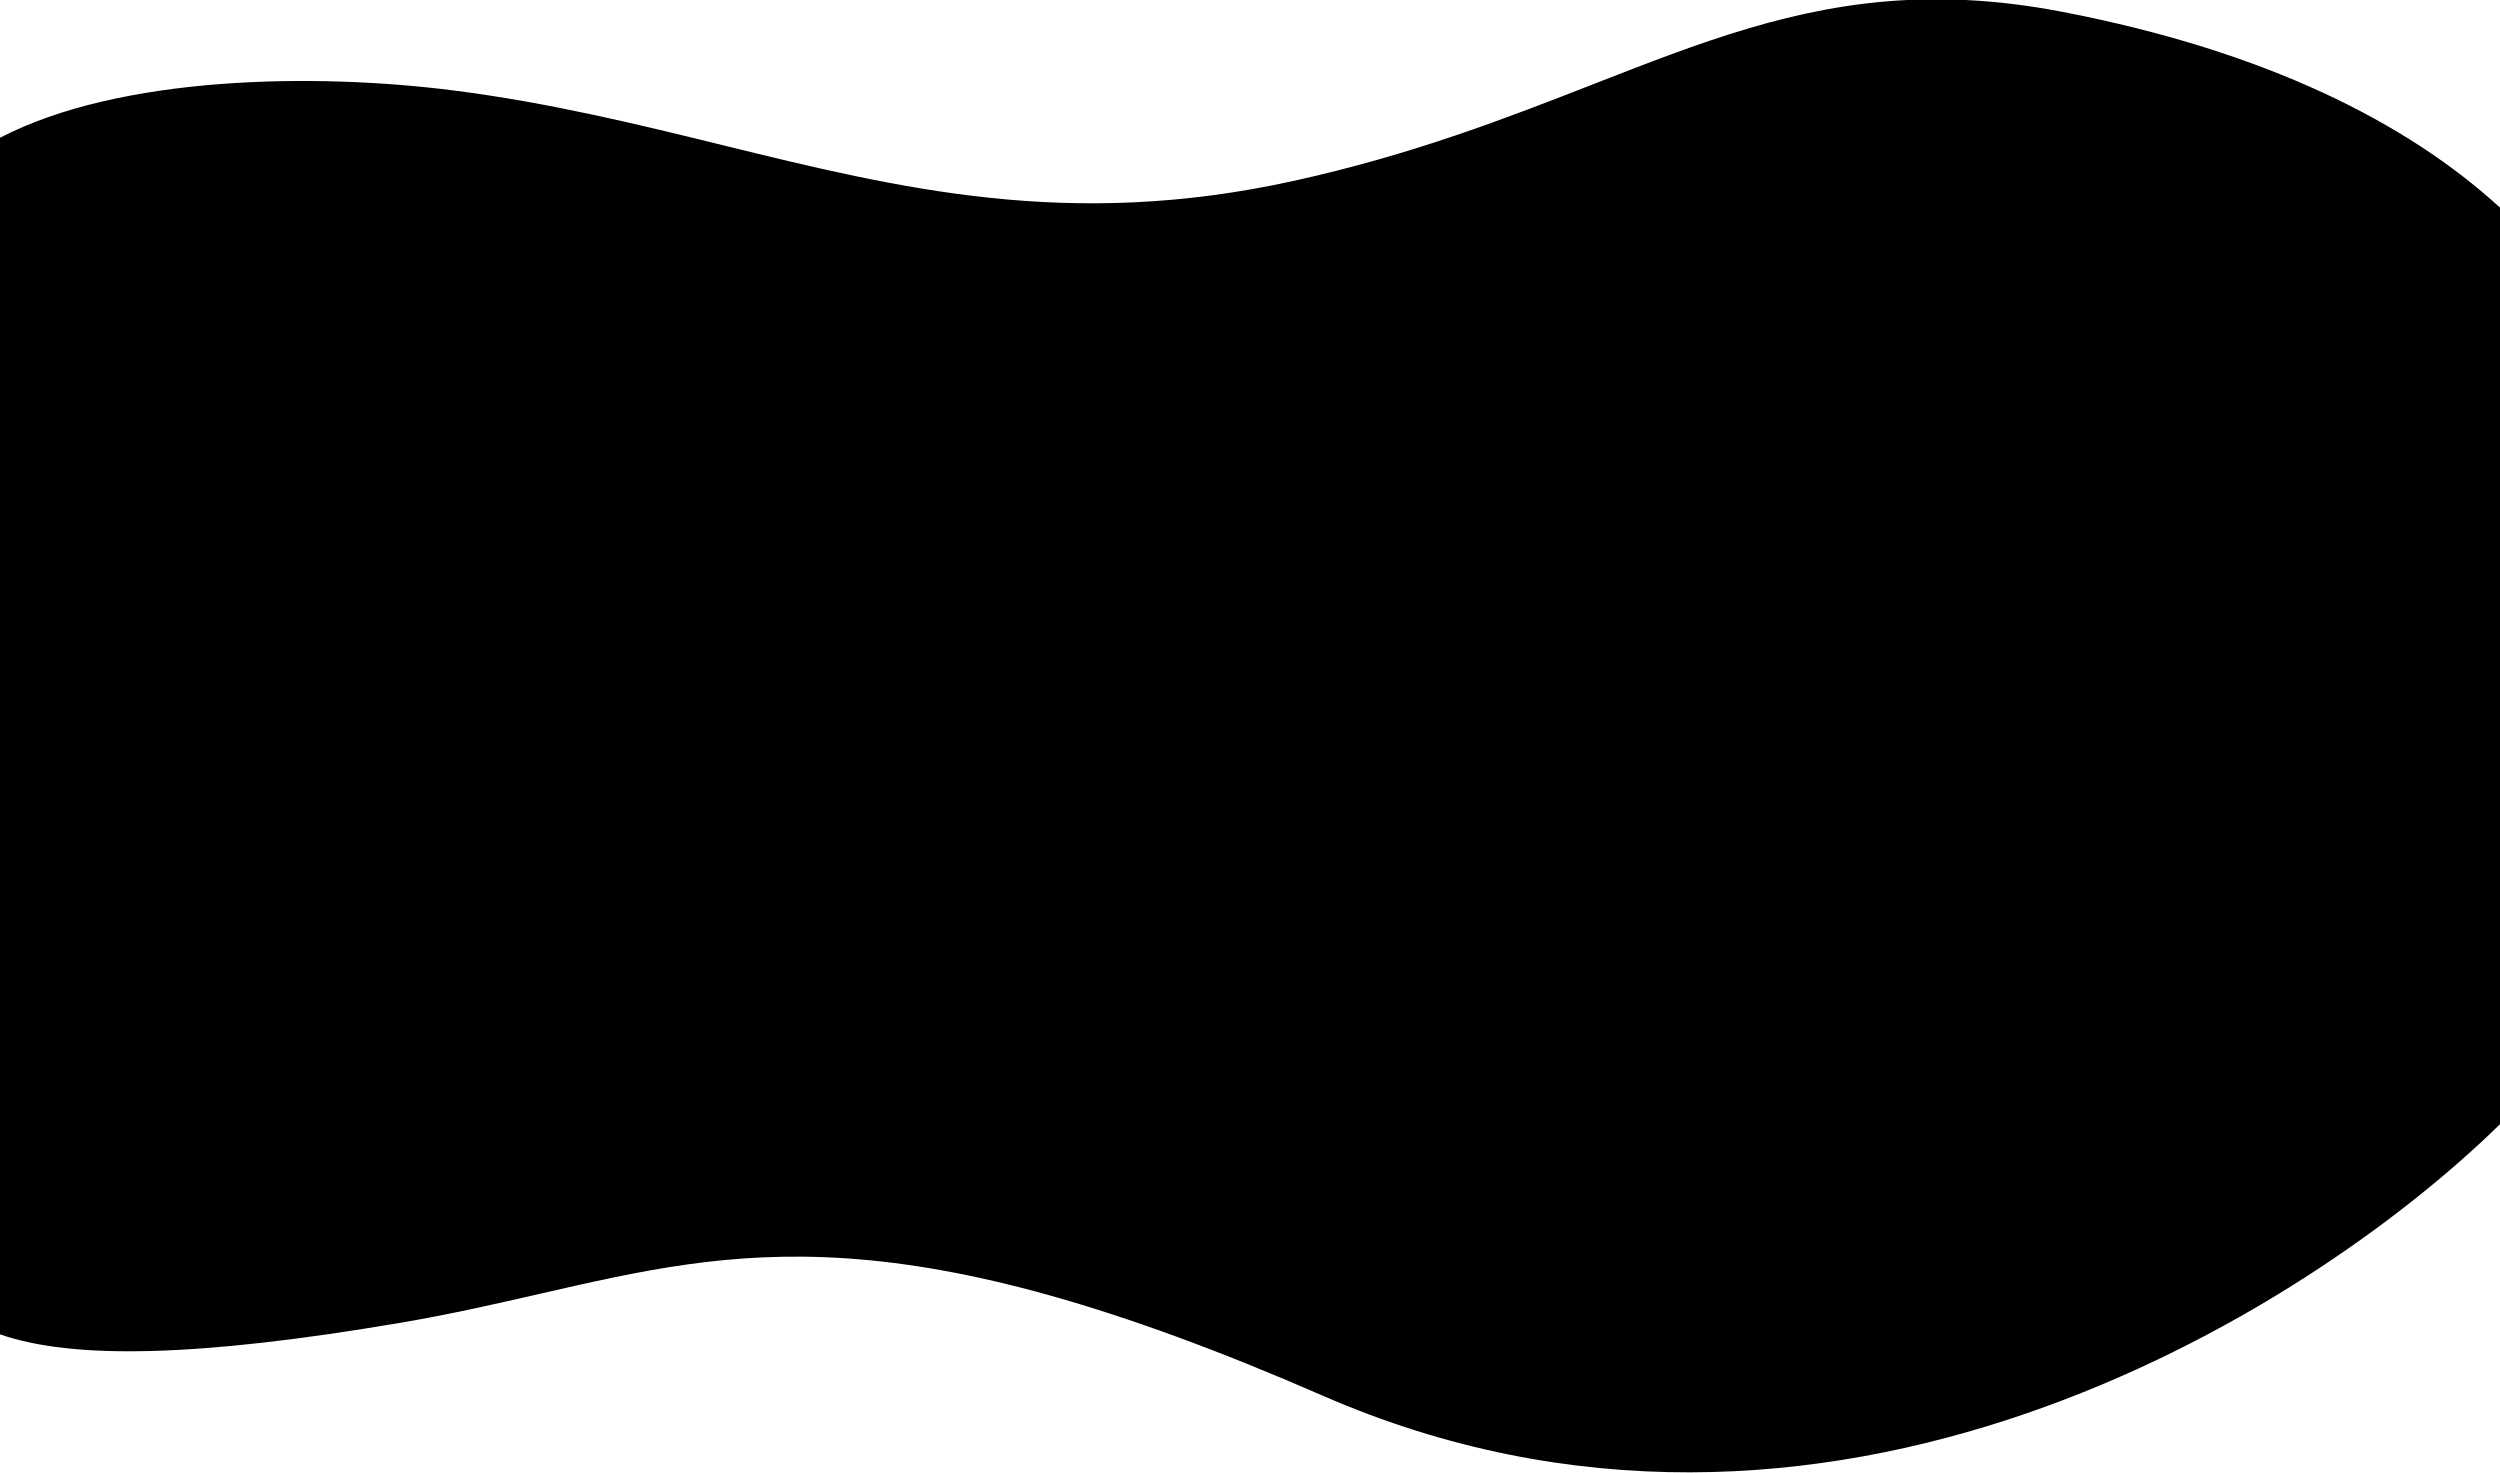
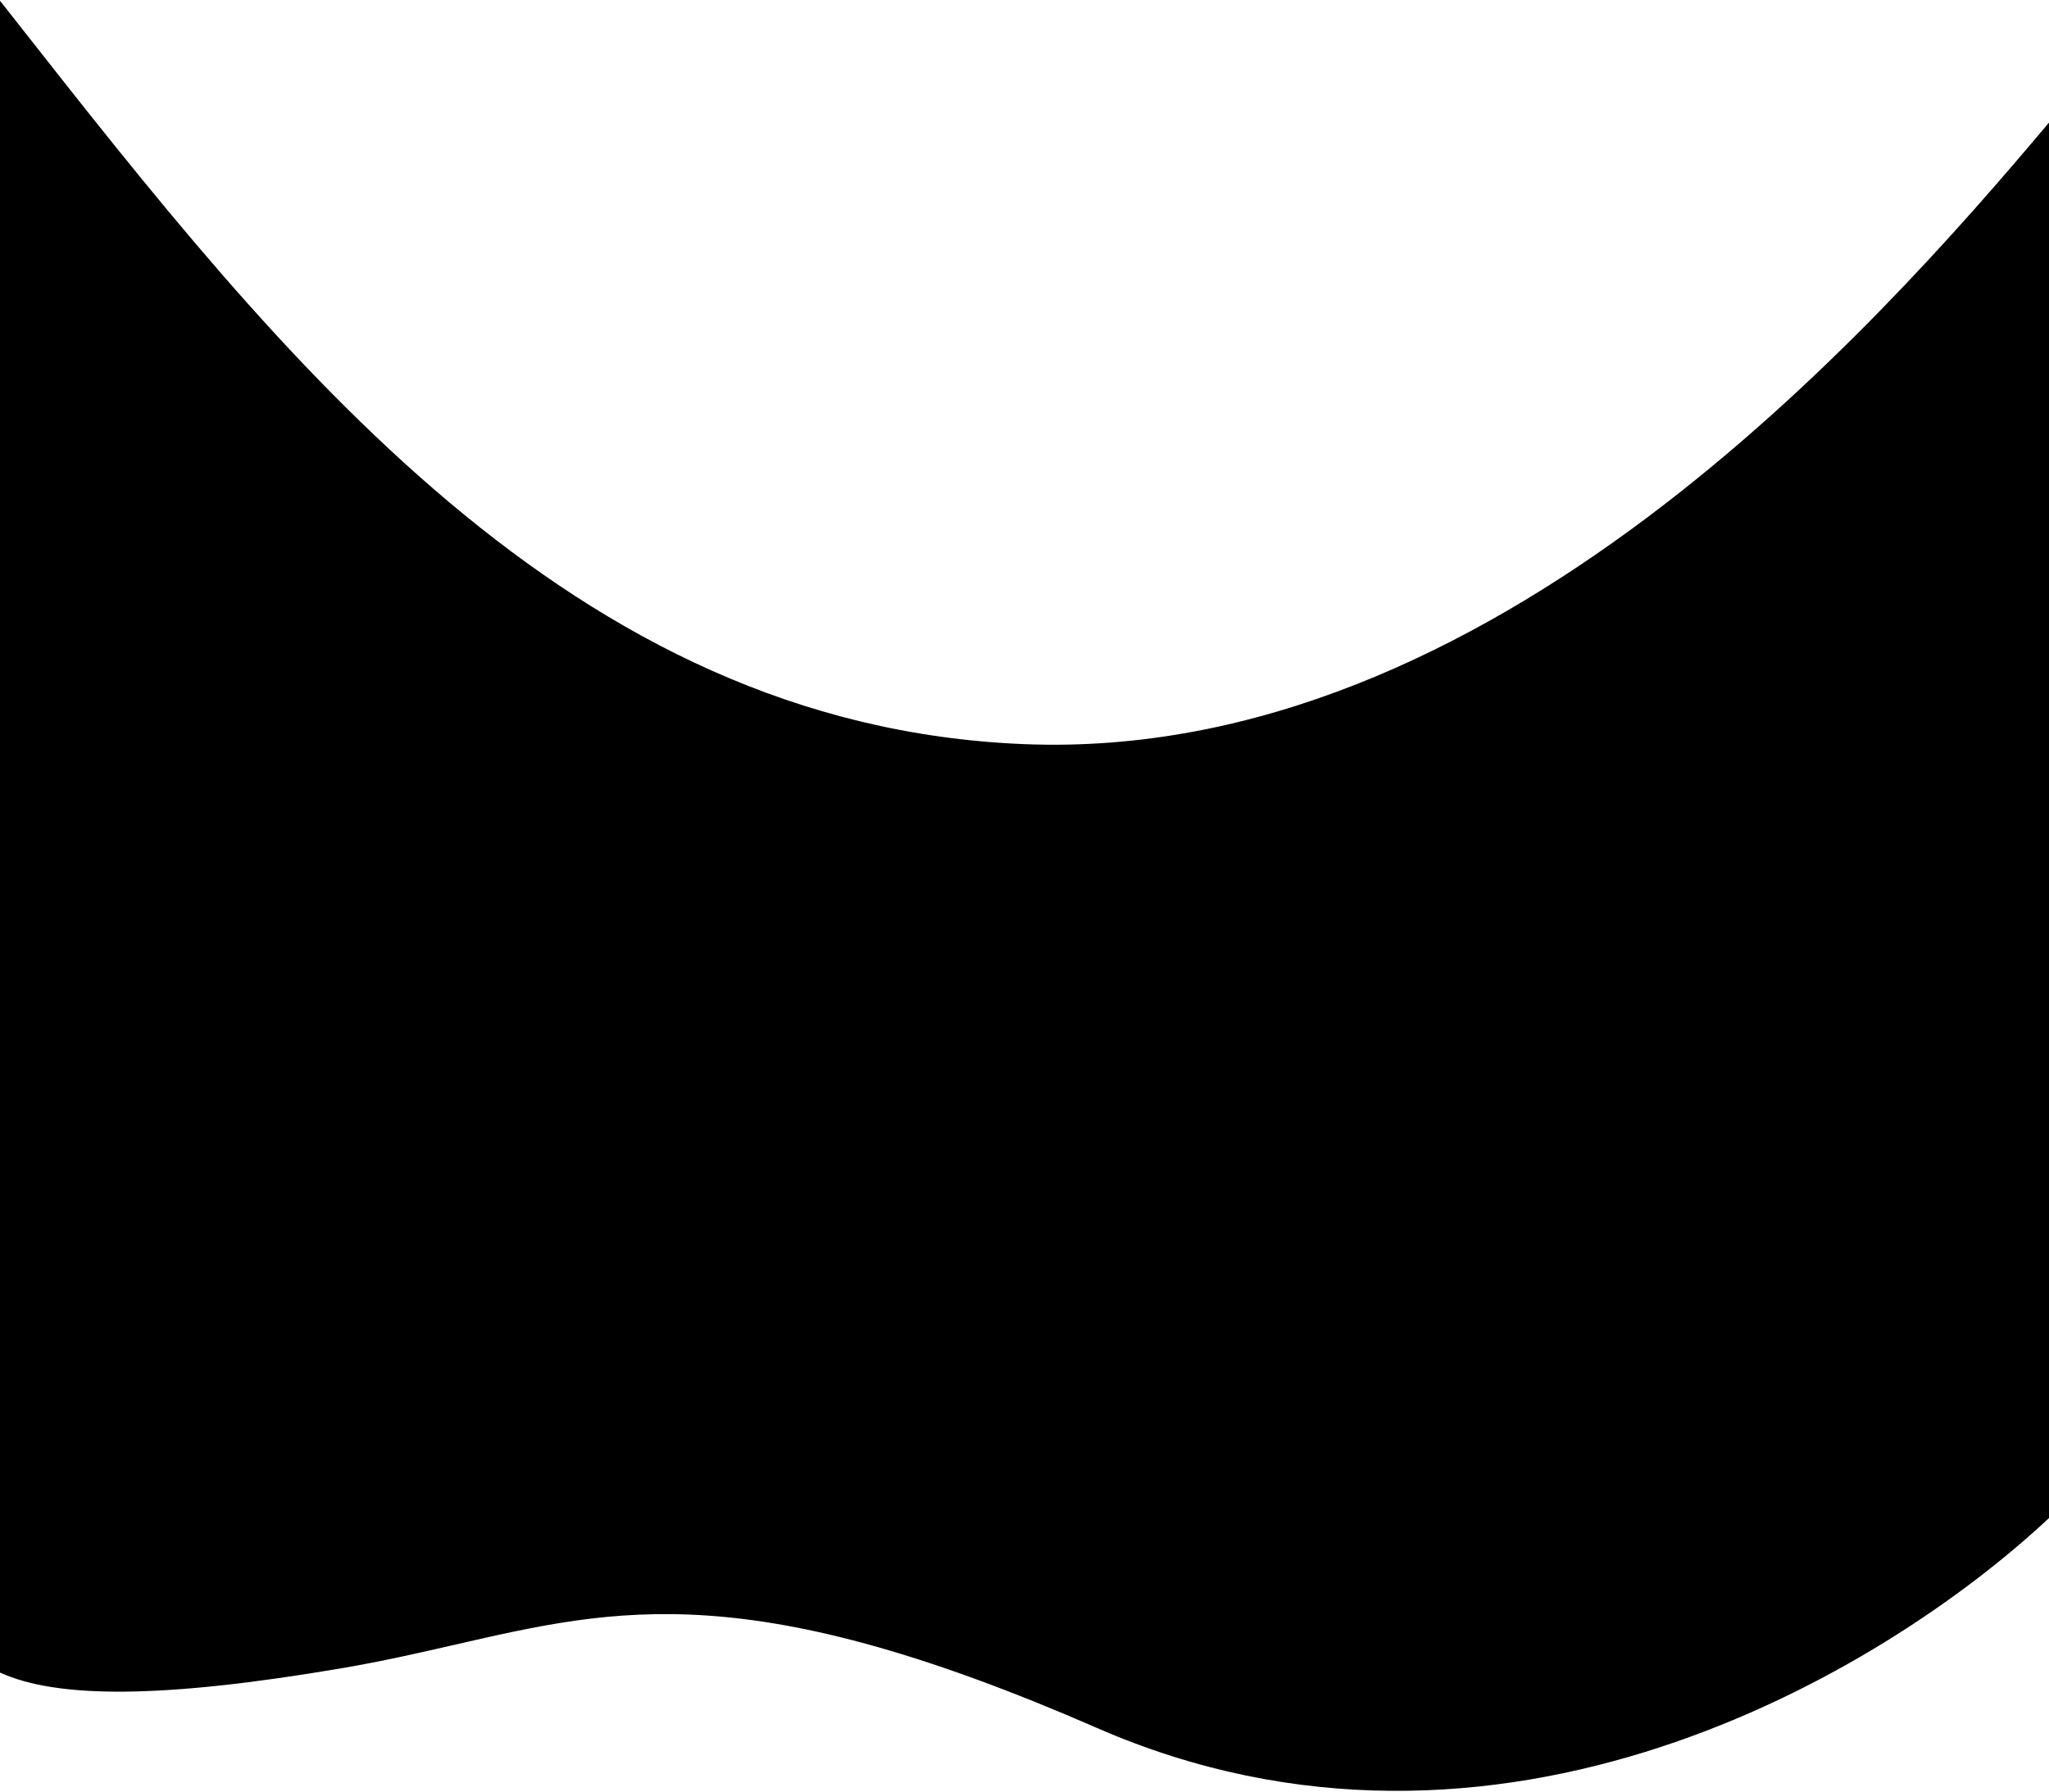
- <svg xmlns="http://www.w3.org/2000/svg" preserveAspectRatio="none" viewBox="0 0 1728 1018">
-   <path d="M1101.68 58.036C1041.8 81.427 976.163 107.062 893.349 125.211C738.797 159.081 622.189 130.458 499.14 100.254C440.507 85.862 380.411 71.111 314.052 62.591C218.132 50.276 83.082 52.031 0 95.222V922.299C50.427 939.844 136.987 938.057 276.563 914.345C311.57 908.398 343.106 901.17 373.377 894.232L373.38 894.231L373.382 894.231C510.842 862.724 622.24 837.191 914.252 964.686C1260.12 1115.7 1592.92 909.358 1728 777.048V143.499C1663.56 84.581 1566.16 35.36 1425.81 8.246C1402.11 3.667 1379.84 1.021 1358.64 0H1318.25C1240.52 3.806 1175.46 29.217 1101.68 58.036Z" />
+ <svg xmlns="http://www.w3.org/2000/svg" preserveAspectRatio="none" viewBox="0 0 1728 1511">
+   <path d="M1728 103.429C1580.19 279.049 1257.04 643.926 863.111 627.702C480.38 611.938 236.919 302.109 13.691 18.029C10.327 13.747 6.967 9.472 3.612 5.203C2.409 3.673 1.205 2.169 0 0.694L0 1410.91C48.427 1432.99 137.254 1432.88 287.562 1407.35C322.57 1401.4 354.106 1394.17 384.377 1387.23L384.38 1387.23L384.382 1387.23C521.842 1355.72 633.24 1330.19 925.251 1457.69C1262.08 1604.75 1586.5 1412.91 1728 1280.57V103.429Z" />
</svg>
